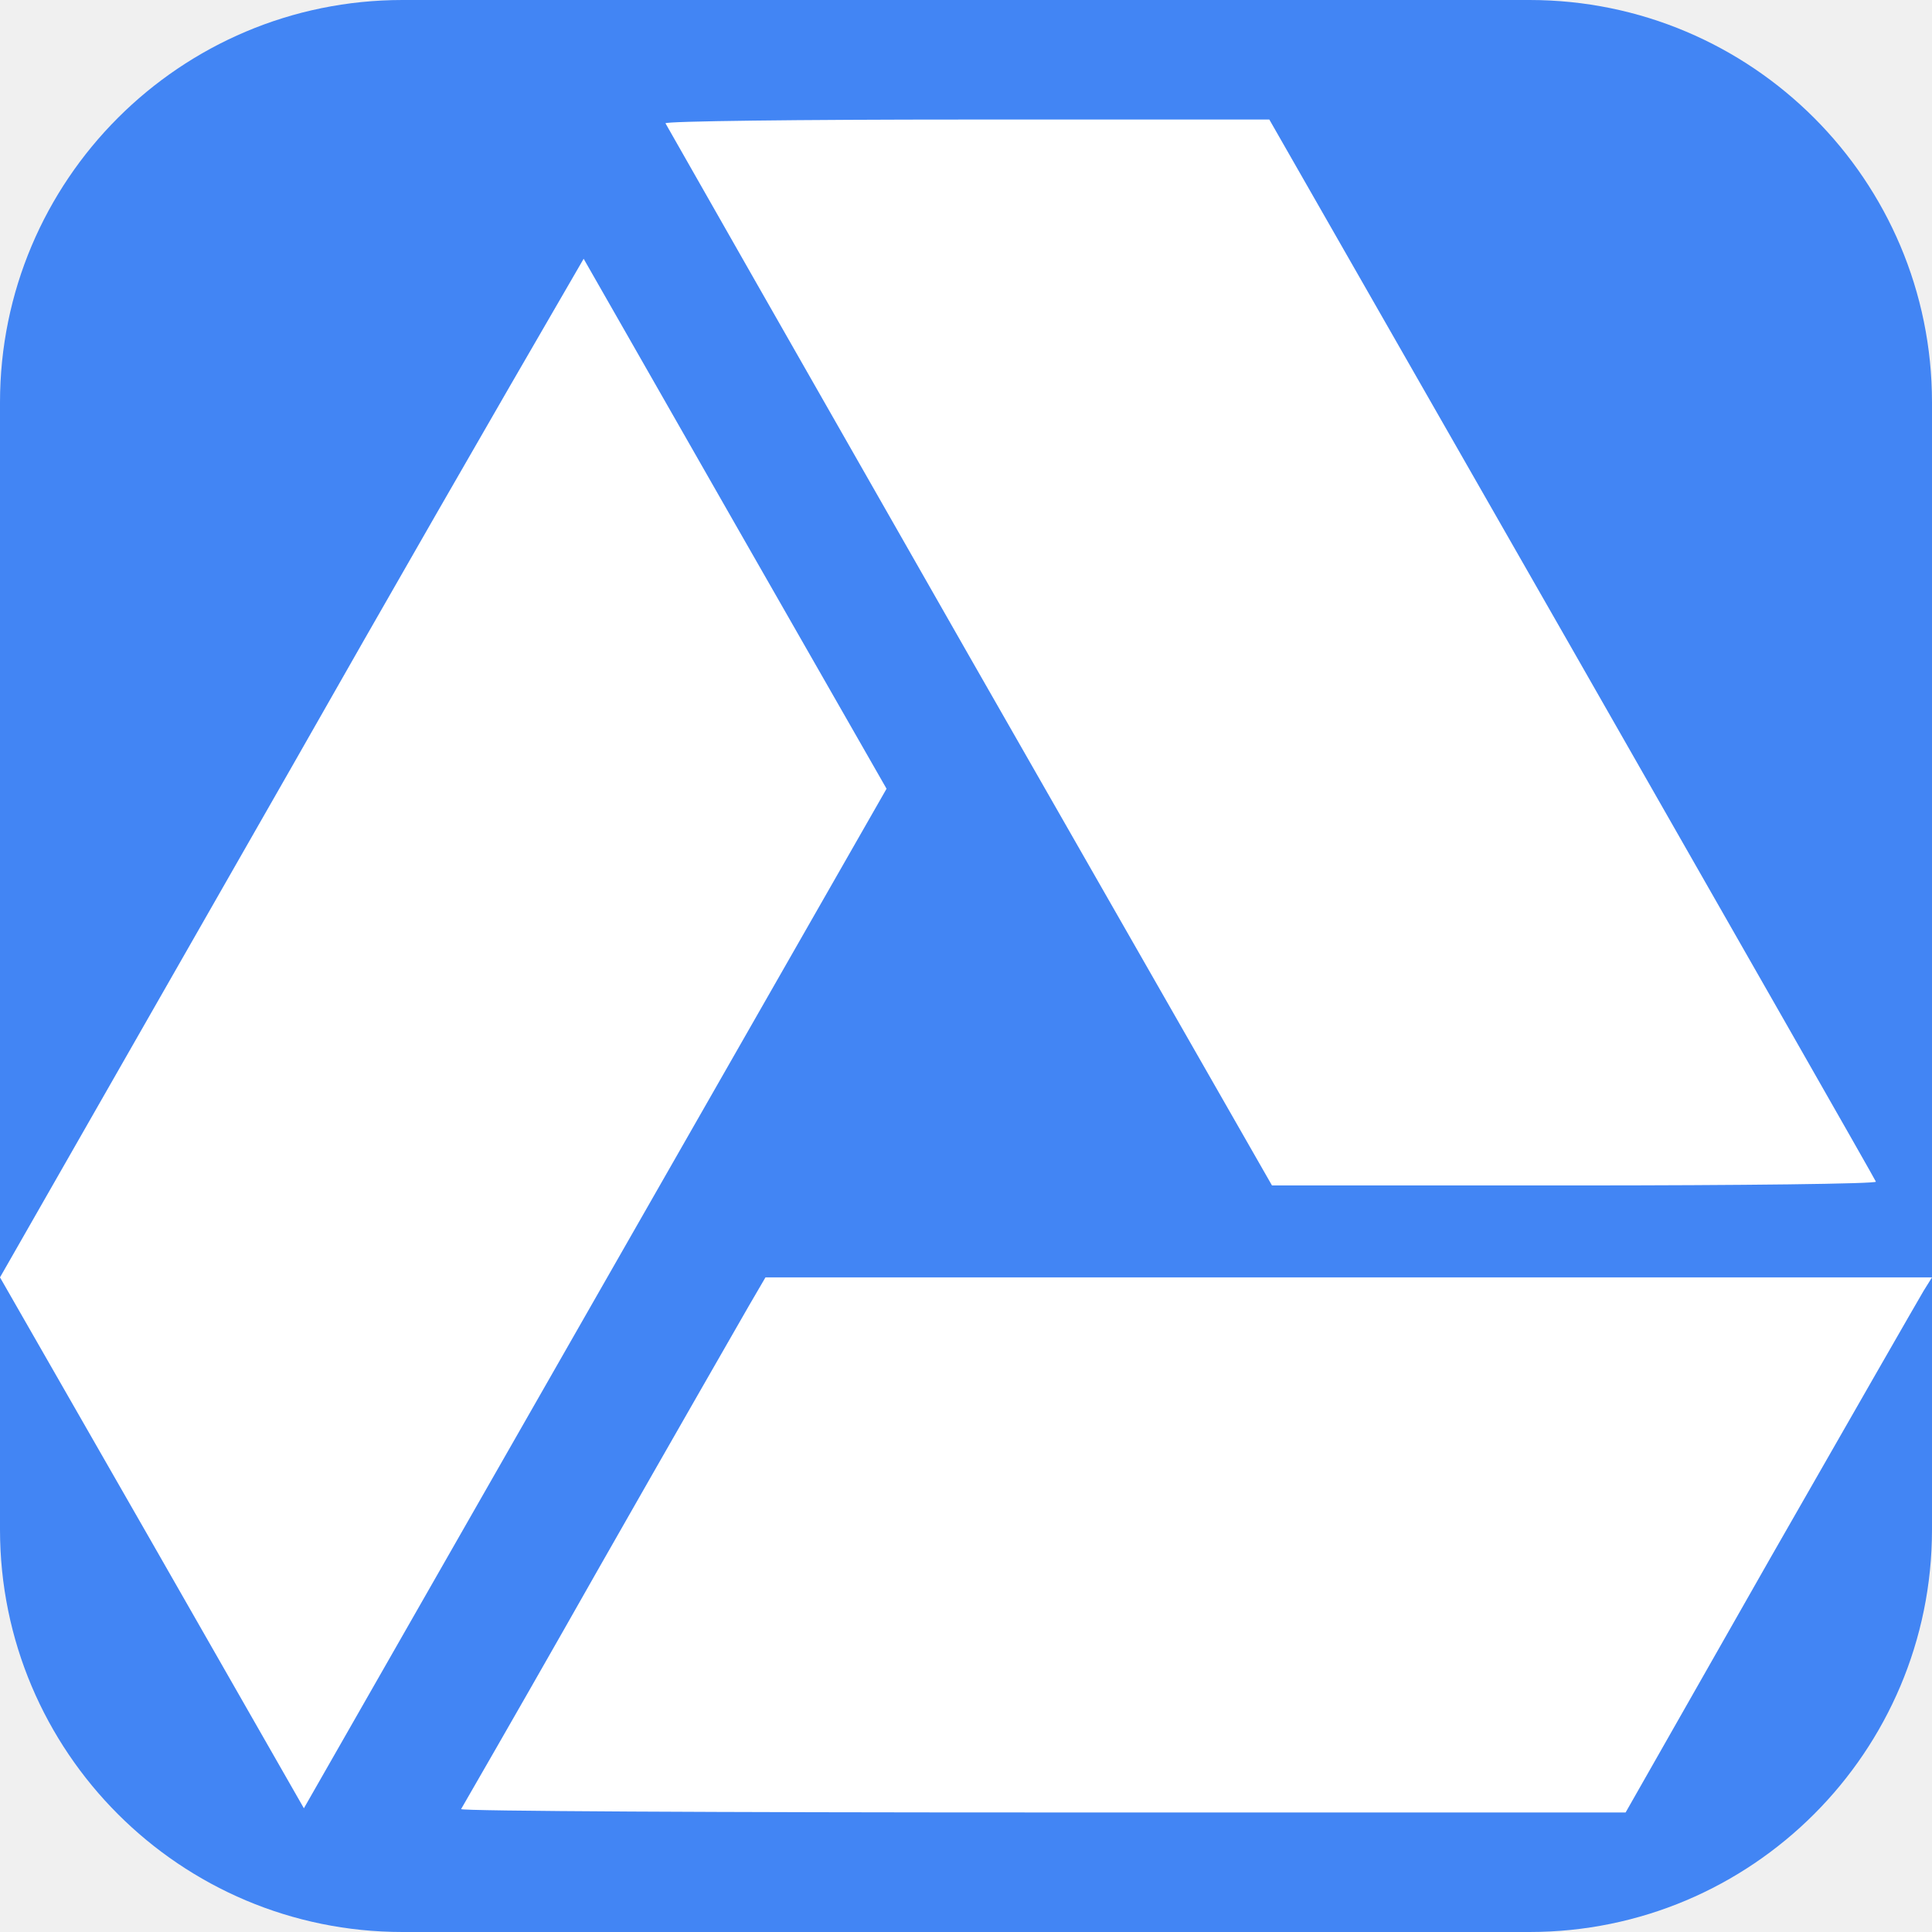
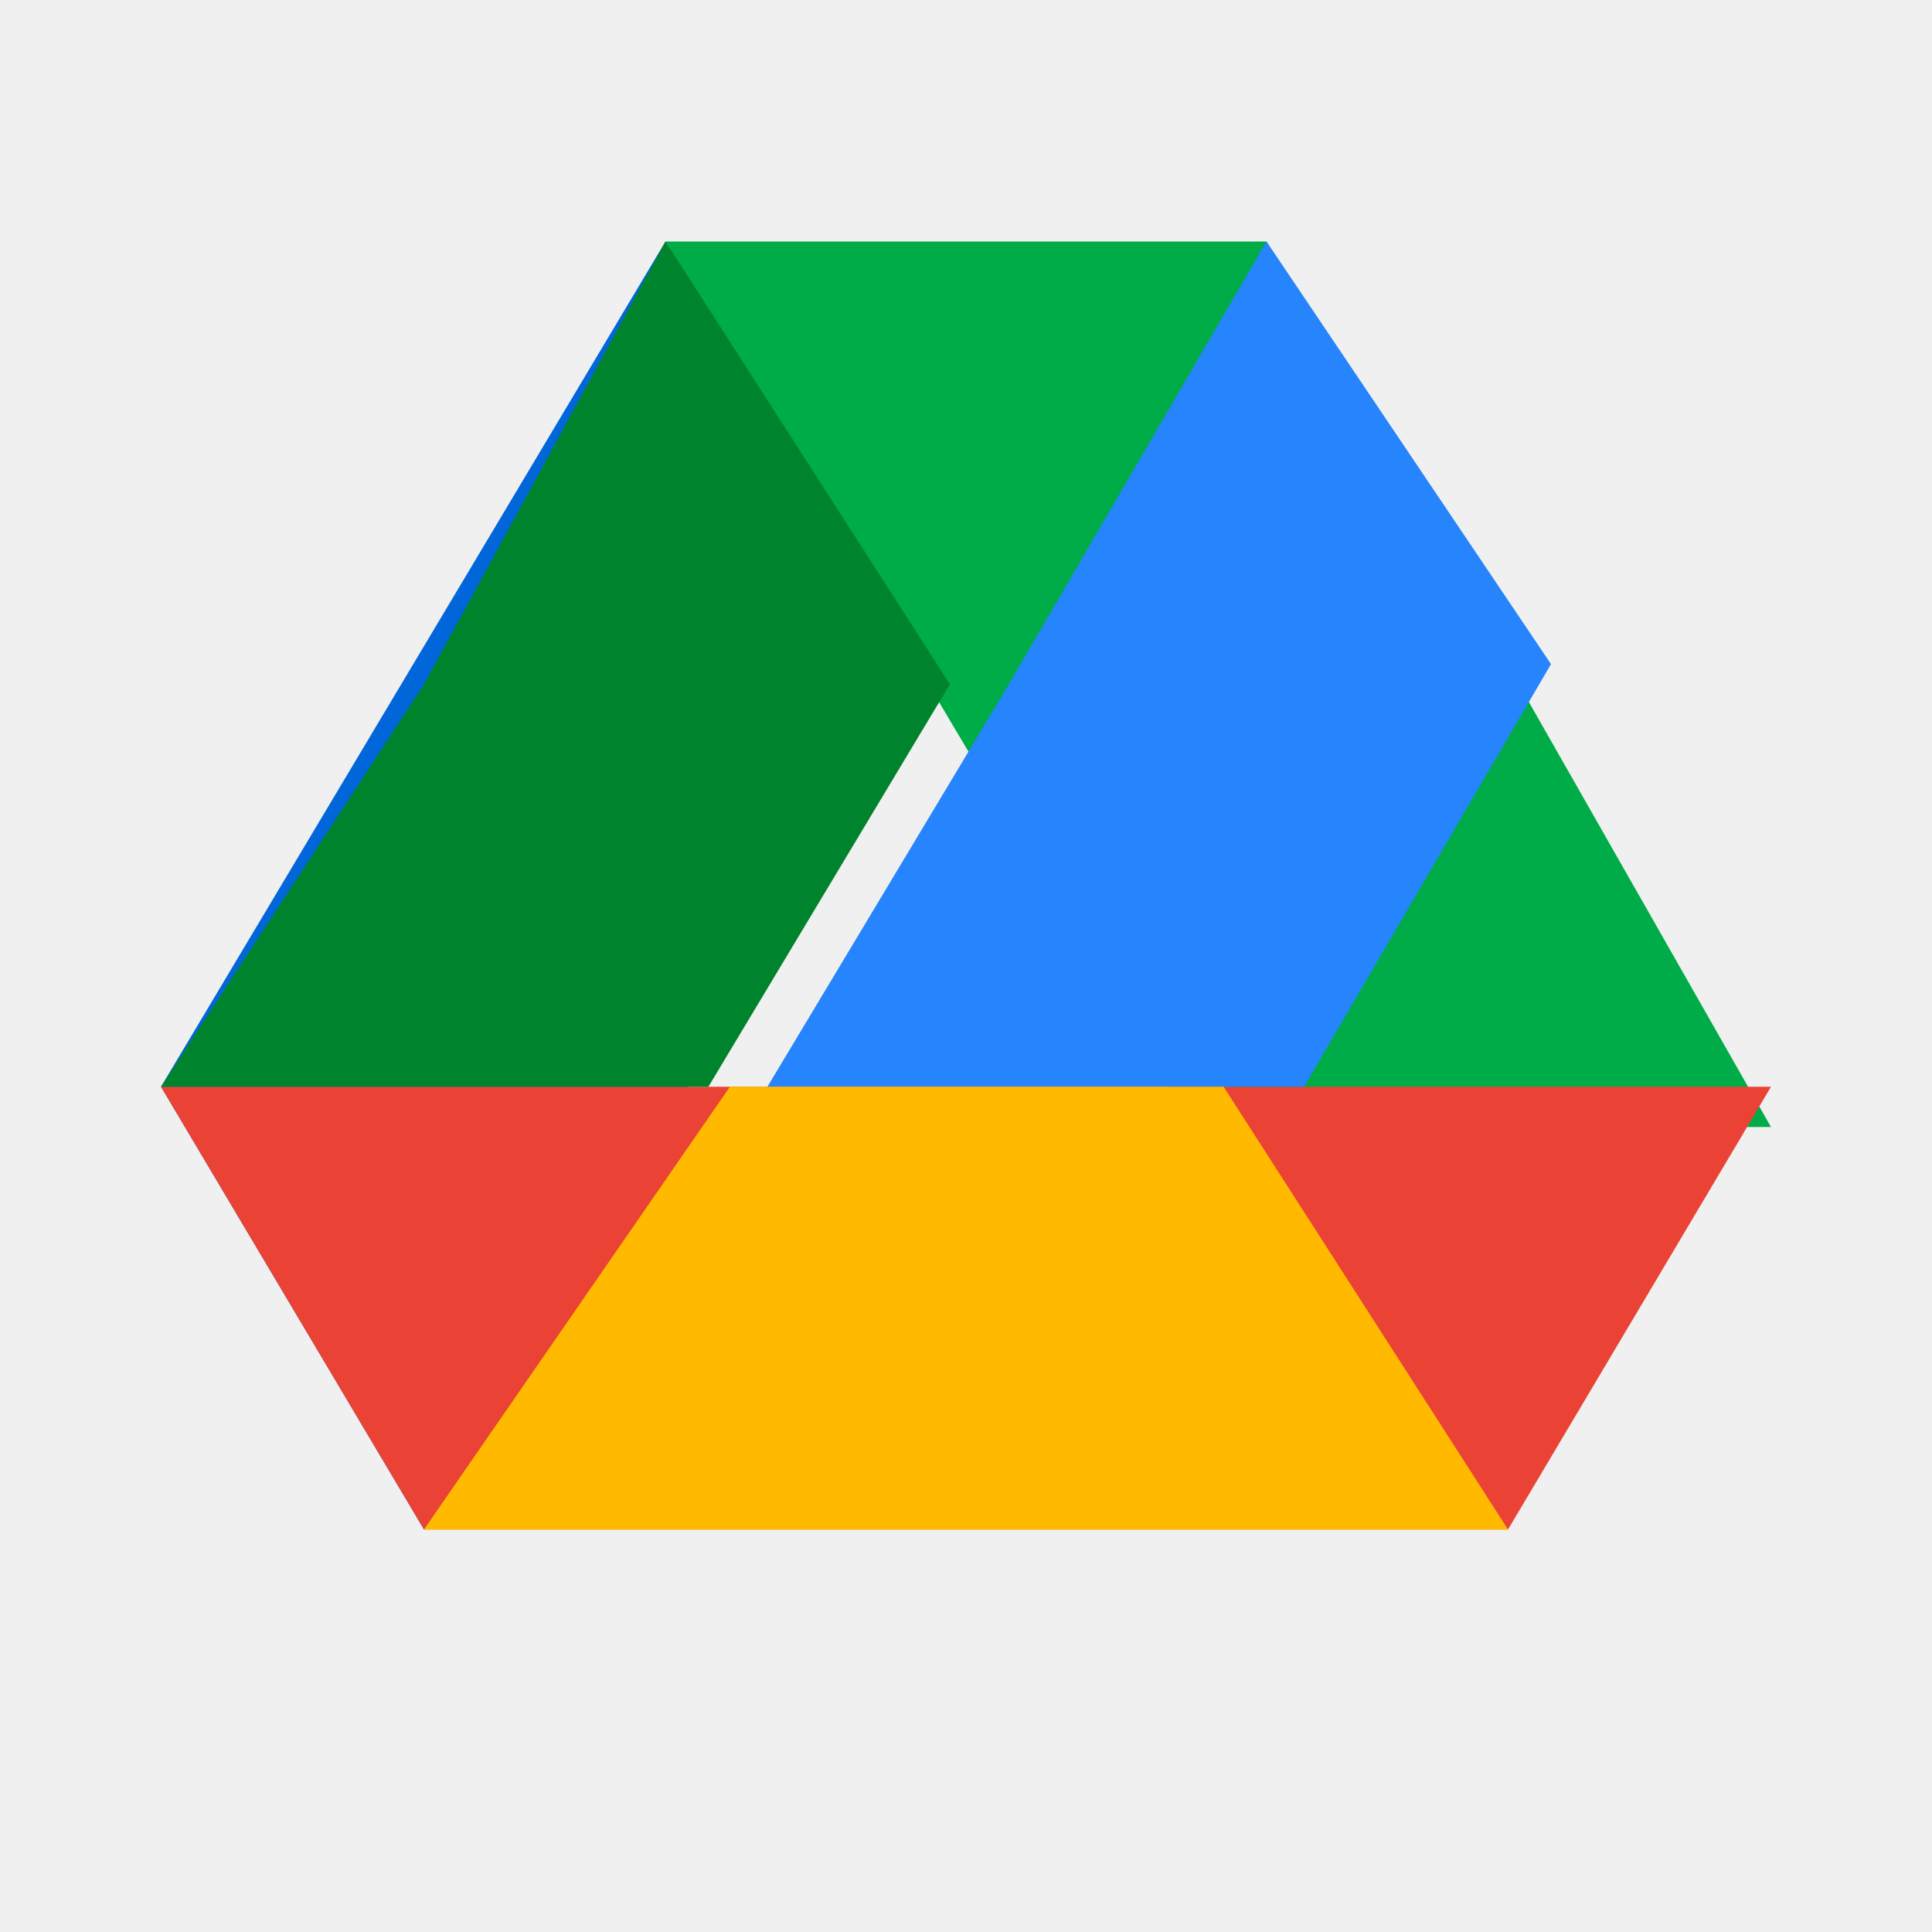
<svg xmlns="http://www.w3.org/2000/svg" viewBox="0 0 24 24">
-   <rect width="24" height="24" rx="5" fill="#4285F4" />
-   <path fill="white" d="M12.01 1.485c-2.082 0-3.754.02-3.743.047.01.02 1.708 3.001 3.774 6.62l3.76 6.574h3.76c2.081 0 3.753-.02 3.742-.047-.005-.02-1.708-3.001-3.775-6.62l-3.76-6.574zm-4.76 1.73a789.828 789.861 0 0 0-3.63 6.319L0 15.868l1.89 3.298 1.885 3.297 3.62-6.335 3.618-6.33-1.88-3.287C8.1 4.704 7.255 3.22 7.25 3.214zm2.259 12.653-.203.348c-.114.198-.96 1.672-1.88 3.287a423.93 423.948 0 0 1-1.698 2.97c-.01.026 3.24.042 7.222.042h7.244l1.796-3.157c.992-1.734 1.85-3.23 1.906-3.323l.104-.167h-7.249z" />
+   <path fill="#0066DA" d="M8.267 3 2 13.5l3.267 5.5L11.533 8.5z" />
+   <path fill="#00AC47" d="M15.733 3h-7.466L14.8 14H22z" />
+   <path fill="#EA4335" d="M2 13.5 5.267 19h13.466L22 13.5H2z" />
+   <path fill="#00832D" d="M8.267 3 5.267 8.5 2 13.5h6.8l3-5z" />
+   <path fill="#2684FC" d="M15.733 3l-3.2 5.5-3 5H16.2l3.067-5.25z" />
+   <path fill="#FFBA00" d="M9.067 13.5 5.267 19h13.466l-3.533-5.5z" />
</svg>
